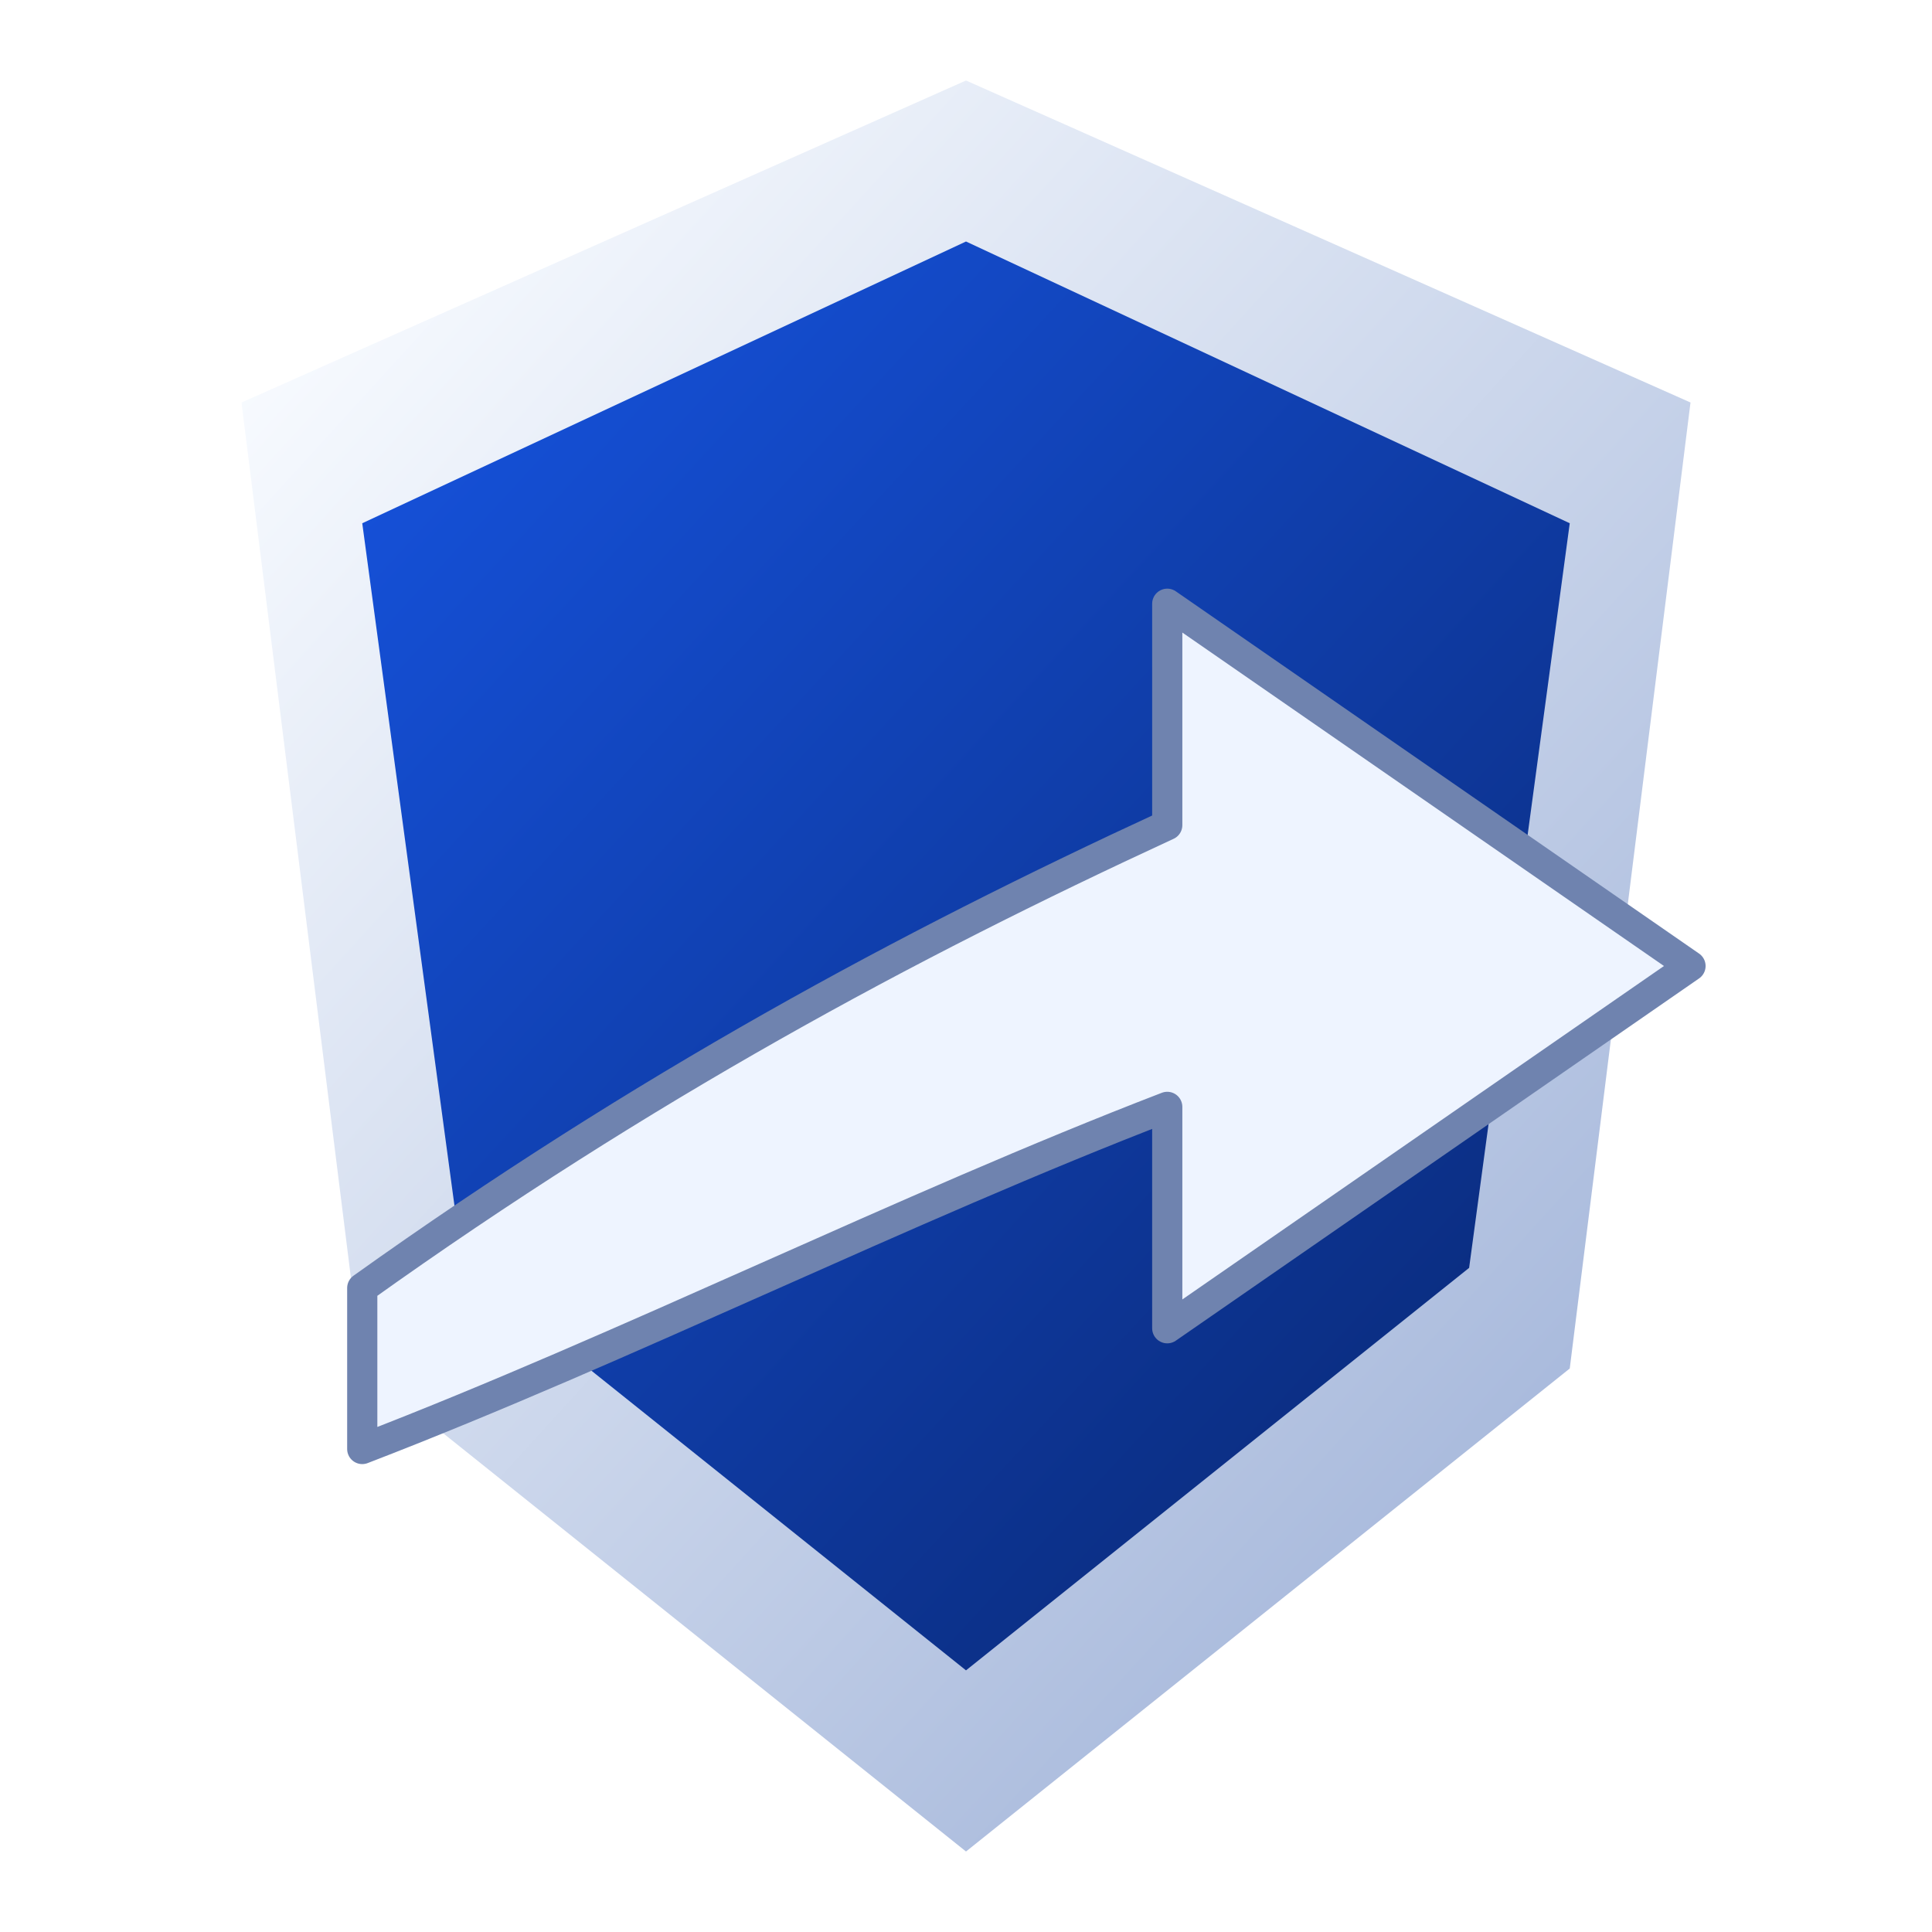
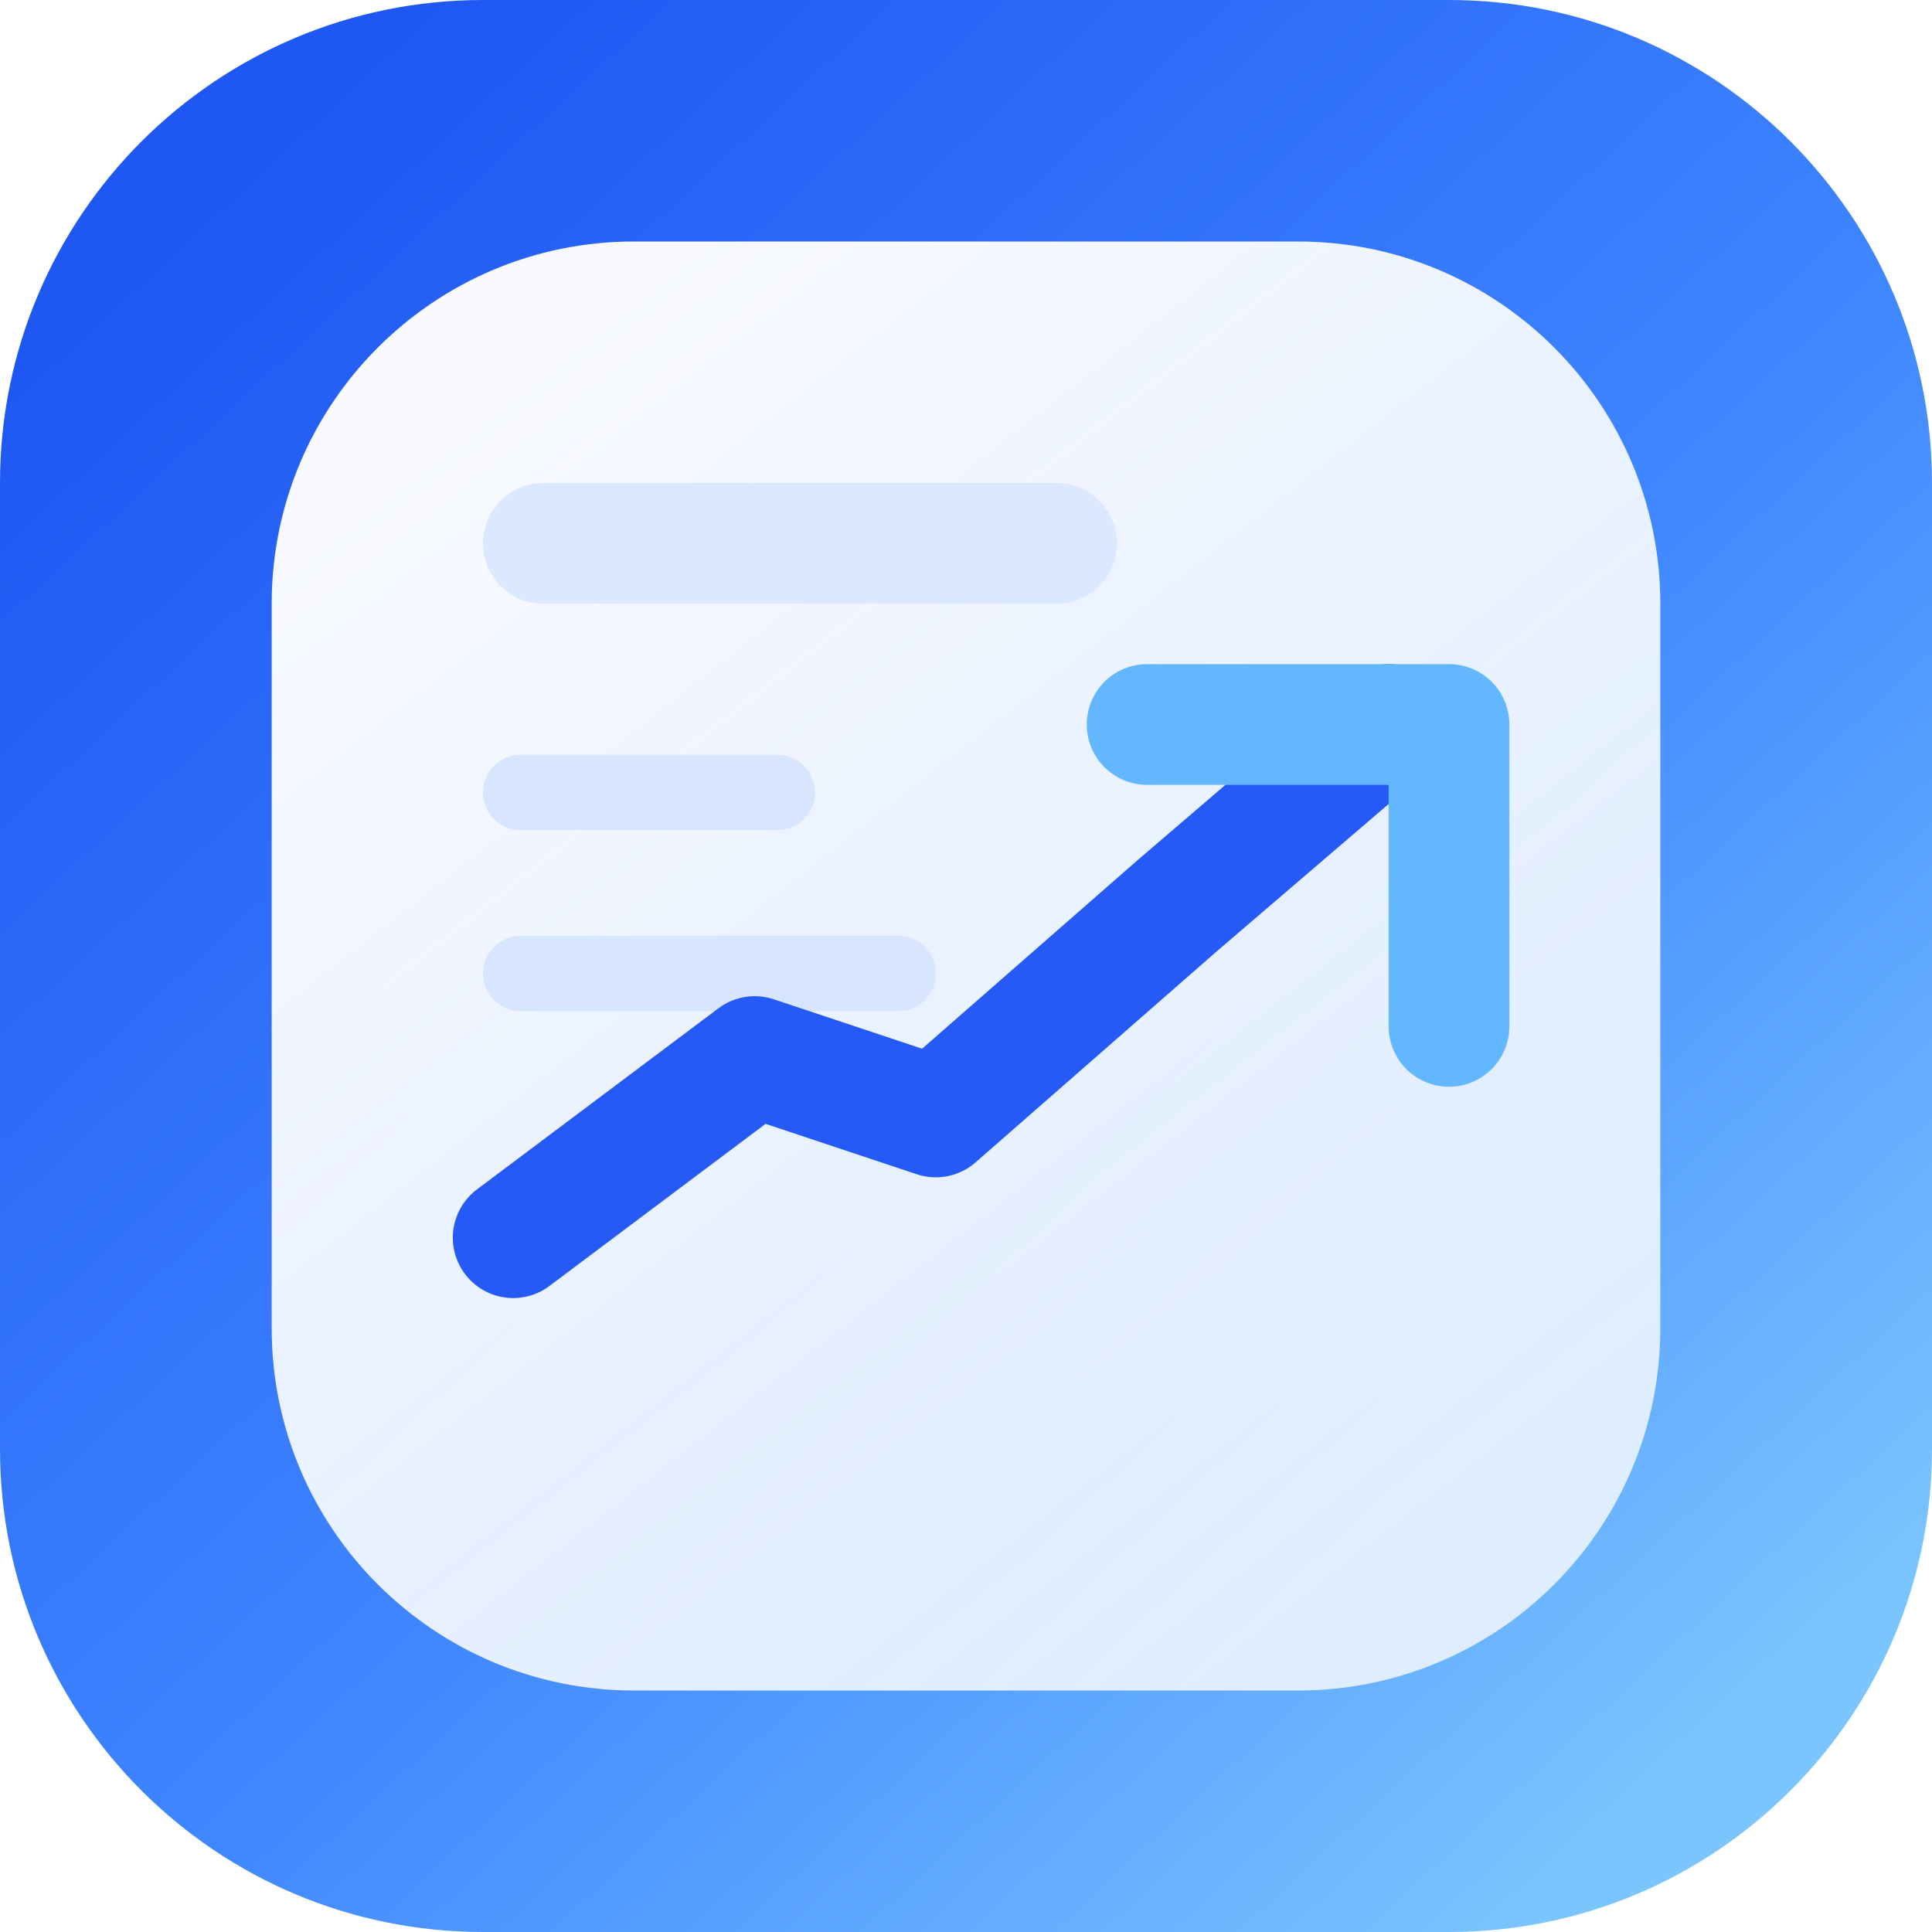
- <svg xmlns="http://www.w3.org/2000/svg" viewBox="0 0 96 96" role="img" aria-labelledby="title">
+ <svg xmlns="http://www.w3.org/2000/svg" viewBox="0 0 128 128" role="img" aria-labelledby="title desc">
  <defs>
-     <linearGradient id="edge" x1="10%" y1="6%" x2="90%" y2="94%">
-       <stop offset="0%" stop-color="#f8fbff" />
-       <stop offset="100%" stop-color="#9fb2d8" />
+     <linearGradient id="base" x1="12%" y1="10%" x2="88%" y2="92%">
+       <stop offset="0%" stop-color="#1f57f3" />
+       <stop offset="55%" stop-color="#3f86ff" />
+       <stop offset="100%" stop-color="#7bc5ff" />
    </linearGradient>
-     <linearGradient id="core" x1="12%" y1="8%" x2="88%" y2="92%">
-       <stop offset="0%" stop-color="#1550d7" />
-       <stop offset="100%" stop-color="#0a2a79" />
+     <linearGradient id="card" x1="18%" y1="8%" x2="82%" y2="92%">
+       <stop offset="0%" stop-color="#ffffff" stop-opacity="0.97" />
+       <stop offset="100%" stop-color="#ecf4ff" stop-opacity="0.9" />
    </linearGradient>
  </defs>
-   <path d="M48 4L84 20L78 68L48 92L18 68L12 20Z" fill="url(#edge)" />
-   <path d="M48 12L78 26L73 63L48 83L23 63L18 26Z" fill="url(#core)" />
-   <path d="M18 64C32 54 45 47 58 41L58 30L84 48L58 66L58 55C45 60 31 67 18 72Z" fill="#eef4ff" stroke="#6f83af" stroke-width="1.5" stroke-linejoin="round" />
+   <rect width="128" height="128" rx="32" fill="url(#base)" />
+   <rect x="18" y="16" width="92" height="96" rx="24" fill="url(#card)" />
+   <rect x="32" y="32" width="42" height="8" rx="4" fill="#dce8ff" />
+   <rect x="32" y="50" width="22" height="5" rx="2.5" fill="#d8e5ff" />
+   <rect x="32" y="62" width="30" height="5" rx="2.5" fill="#d8e5ff" />
+   <path d="M34 82L50 70L62 74L78 60L92 48" fill="none" stroke="#255af6" stroke-width="8" stroke-linecap="round" stroke-linejoin="round" />
+   <path d="M76 48H96V68" fill="none" stroke="#63b7ff" stroke-width="8" stroke-linecap="round" stroke-linejoin="round" />
</svg>
